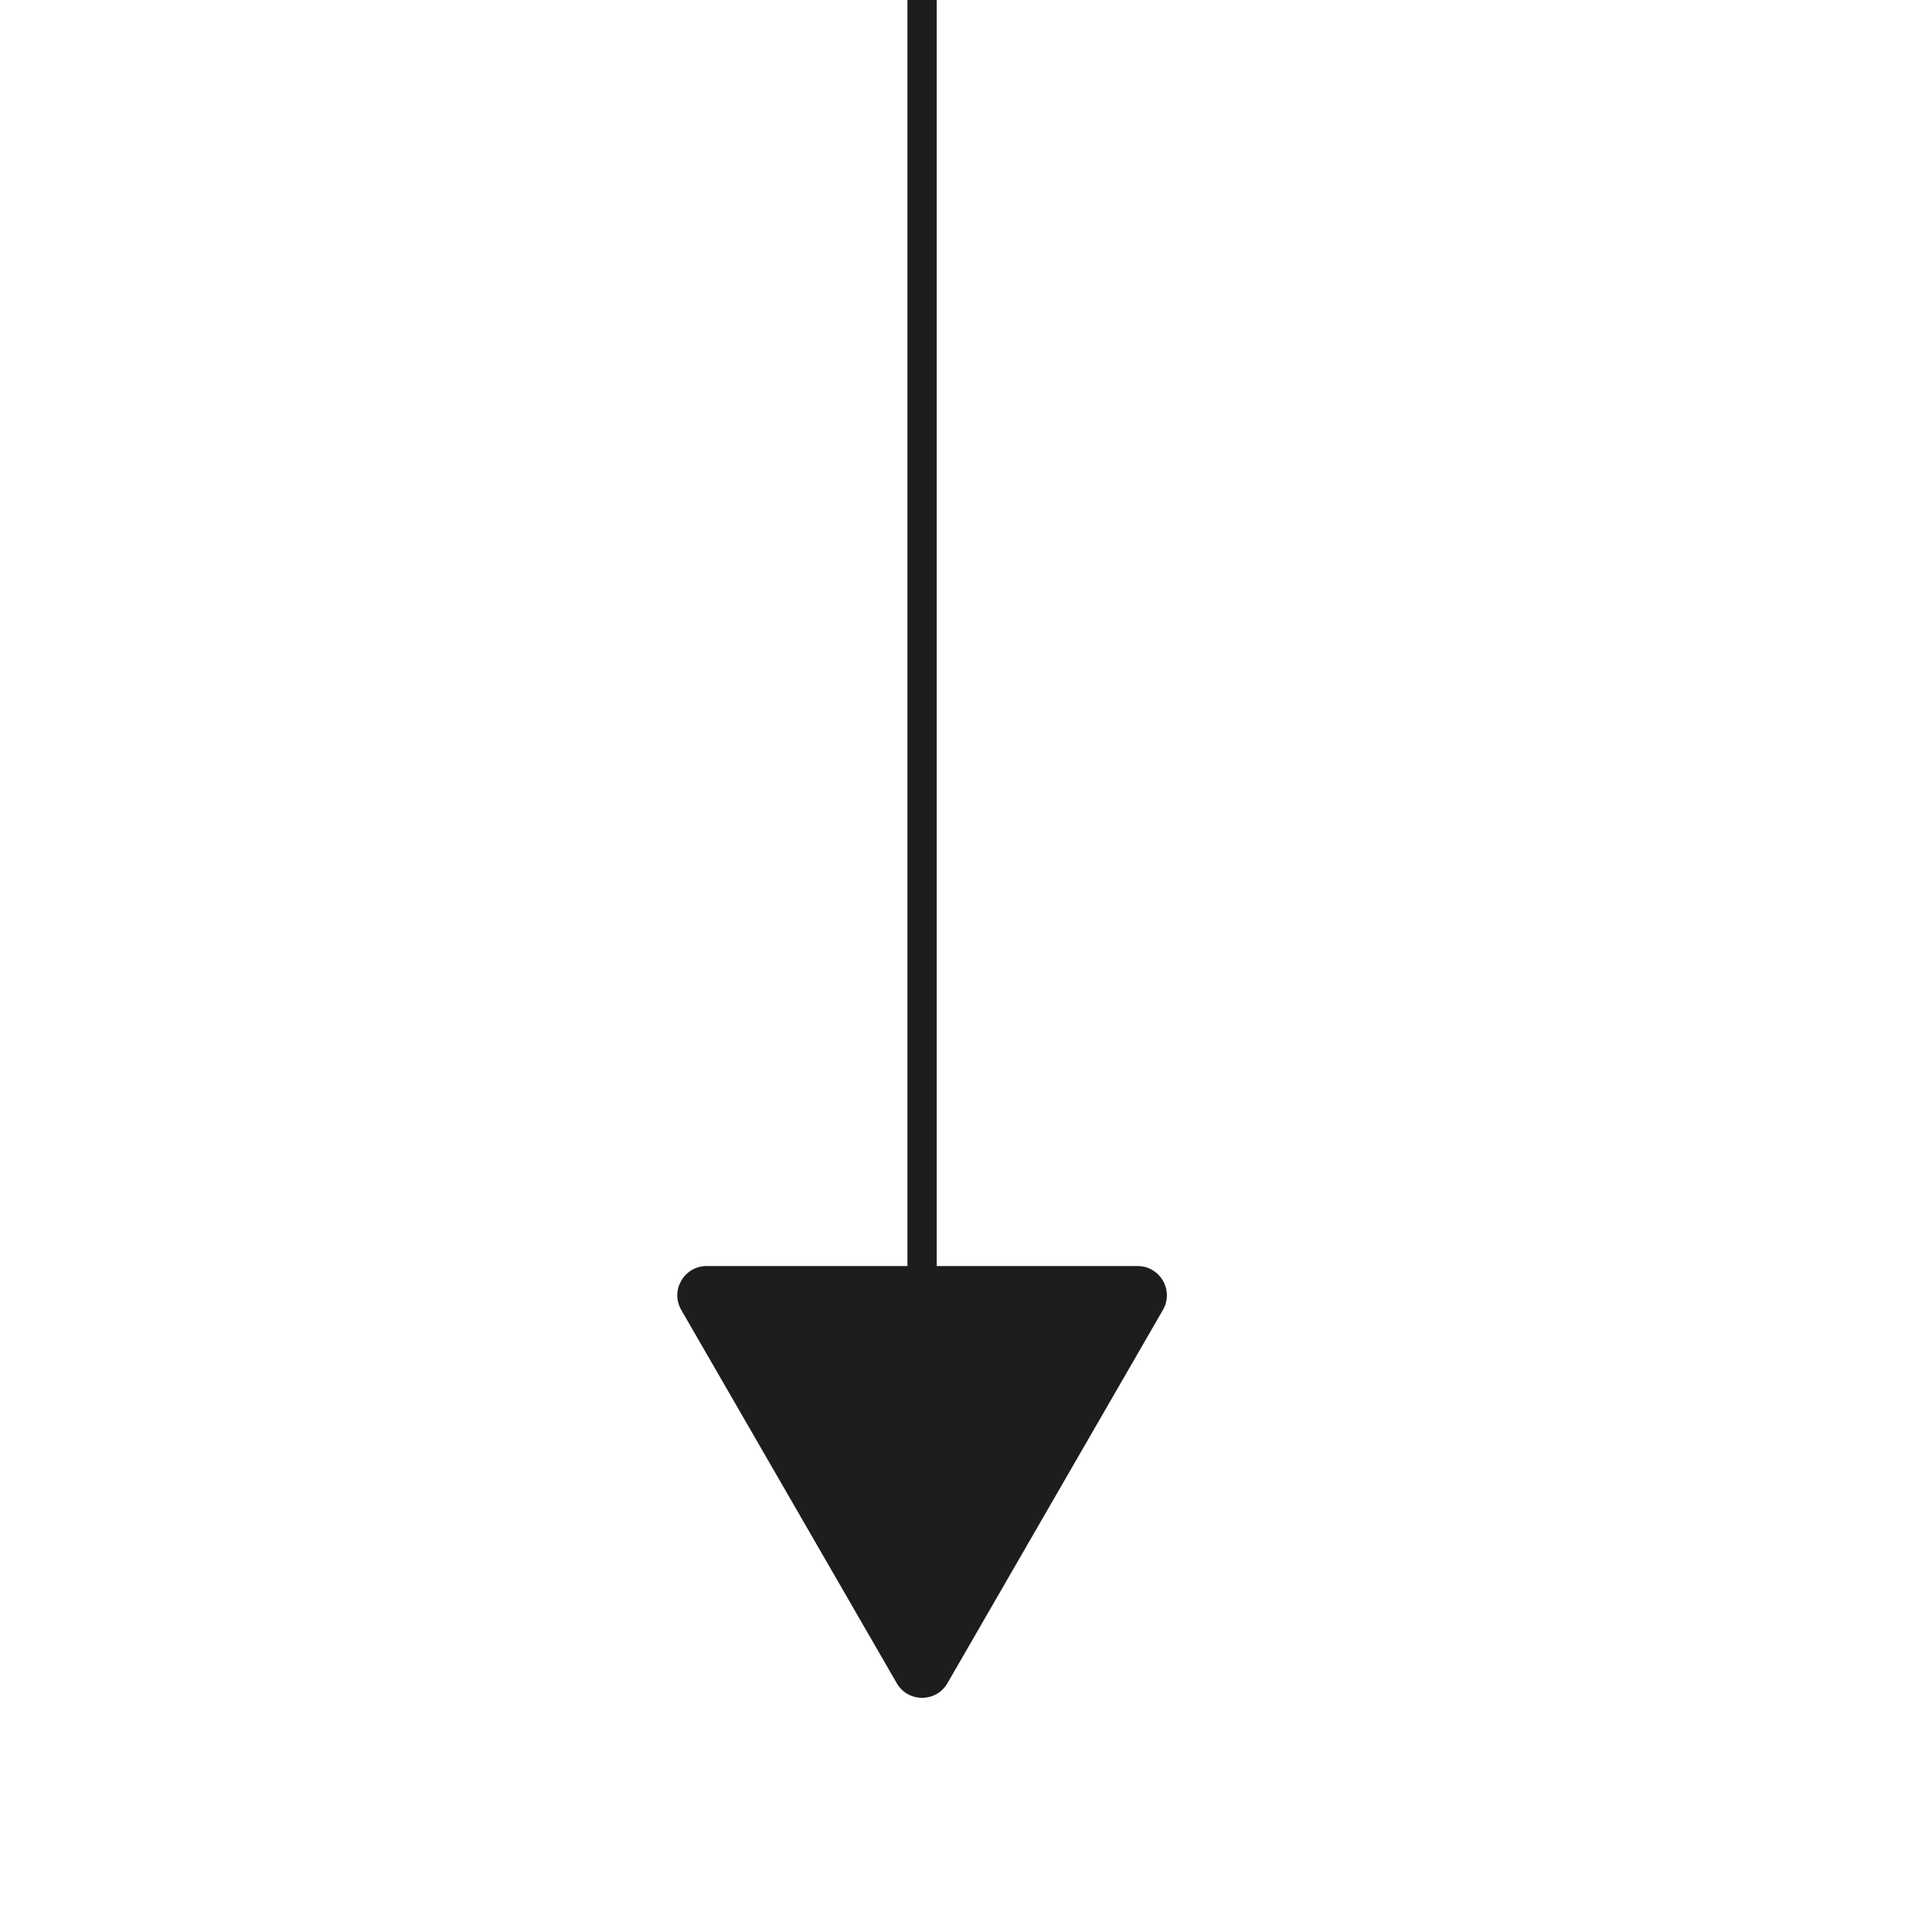
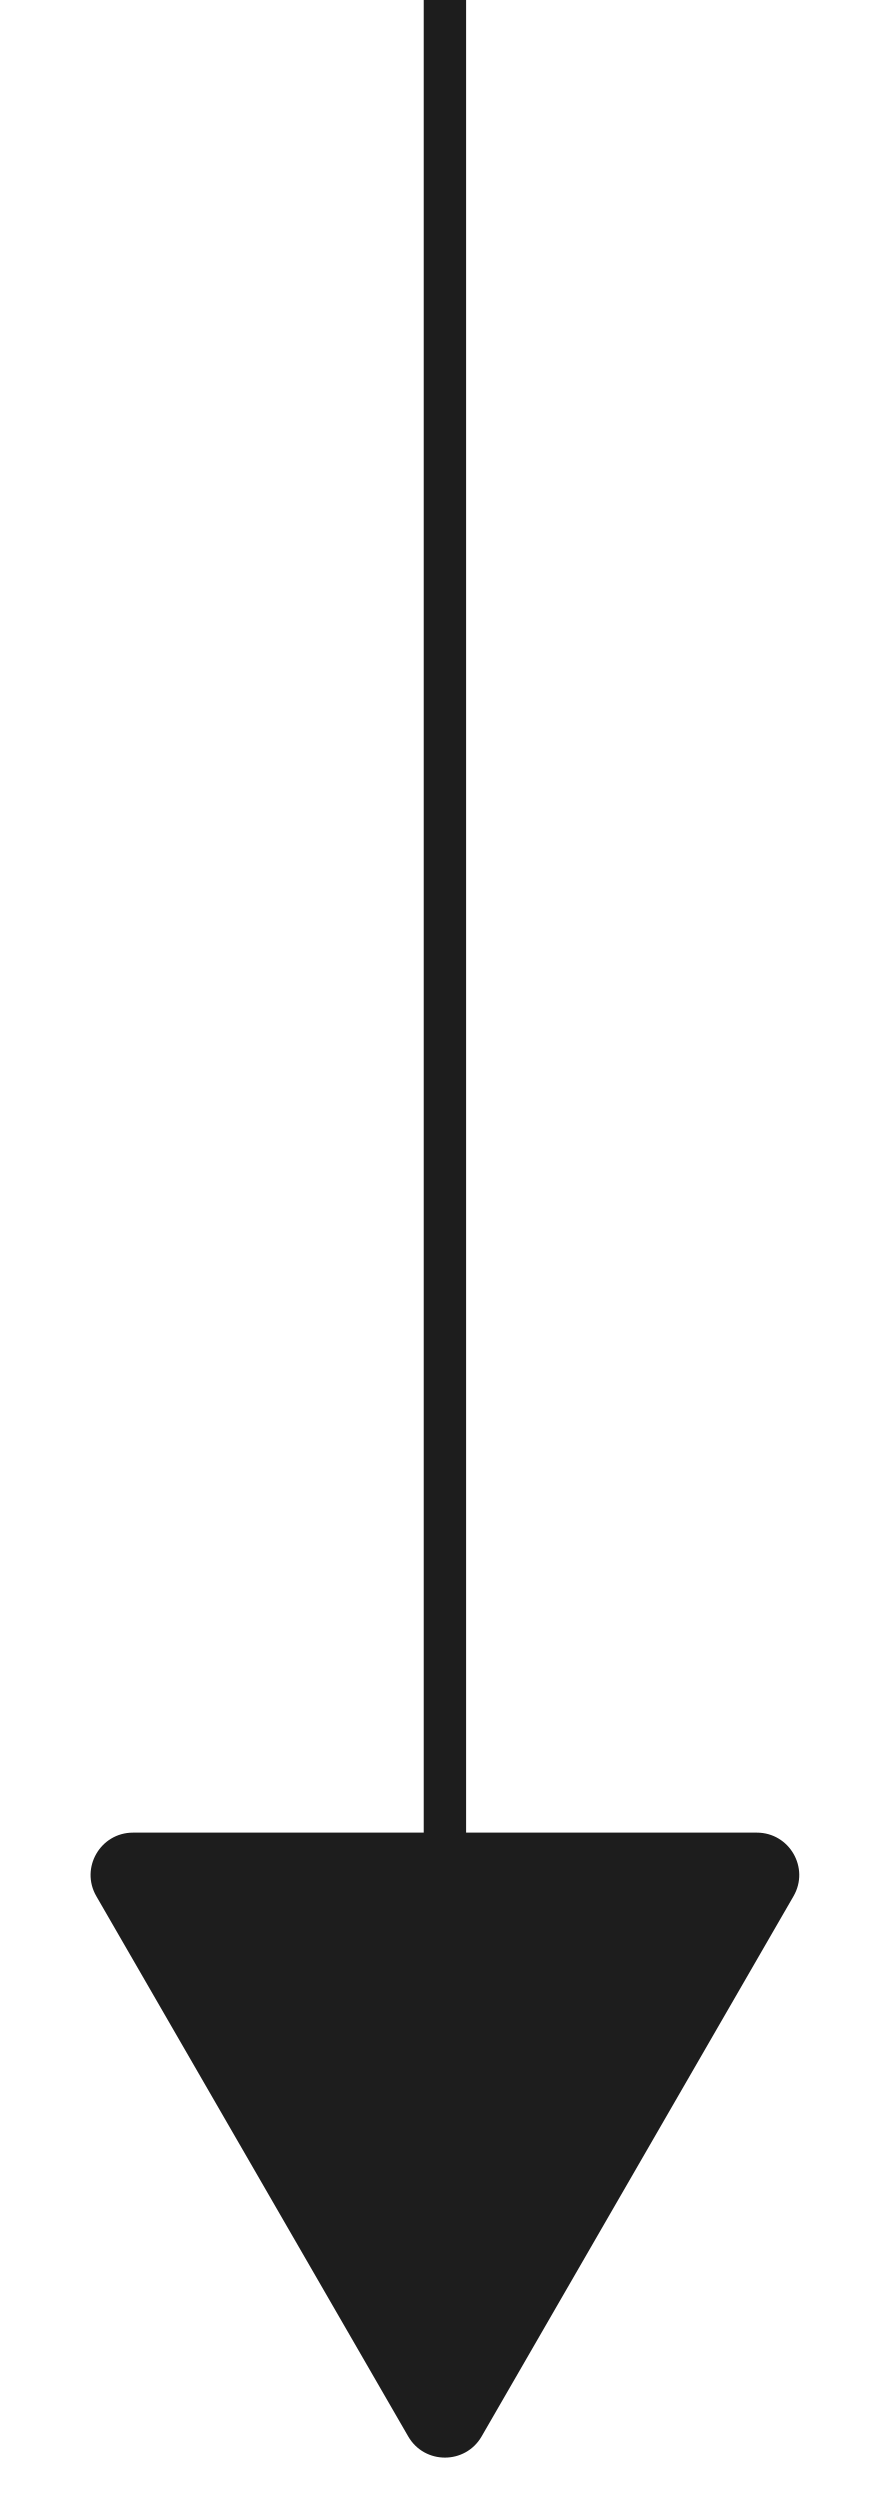
- <svg xmlns="http://www.w3.org/2000/svg" width="66" height="66" viewBox="0 0 66 66" fill="none">
-   <line x1="31.5" y1="-0" x2="31.5" y2="44" stroke="#1D1D1D" />
-   <path d="M32.366 57.5C31.981 58.167 31.019 58.167 30.634 57.5L23.273 44.75C22.888 44.083 23.369 43.25 24.139 43.25L38.861 43.25C39.631 43.25 40.112 44.083 39.727 44.75L32.366 57.5Z" fill="#1D1D1D" />
+ <svg xmlns="http://www.w3.org/2000/svg" width="21" height="59" viewBox="0 0 21 59" fill="none">
+   <line x1="10.5" y1="-0" x2="10.5" y2="44" stroke="#1D1D1D" />
+   <path d="M11.366 57.5C10.981 58.166 10.019 58.166 9.634 57.5L2.273 44.75C1.888 44.083 2.369 43.25 3.139 43.25L17.861 43.25C18.631 43.25 19.112 44.083 18.727 44.75L11.366 57.5Z" fill="#1D1D1D" />
</svg>
